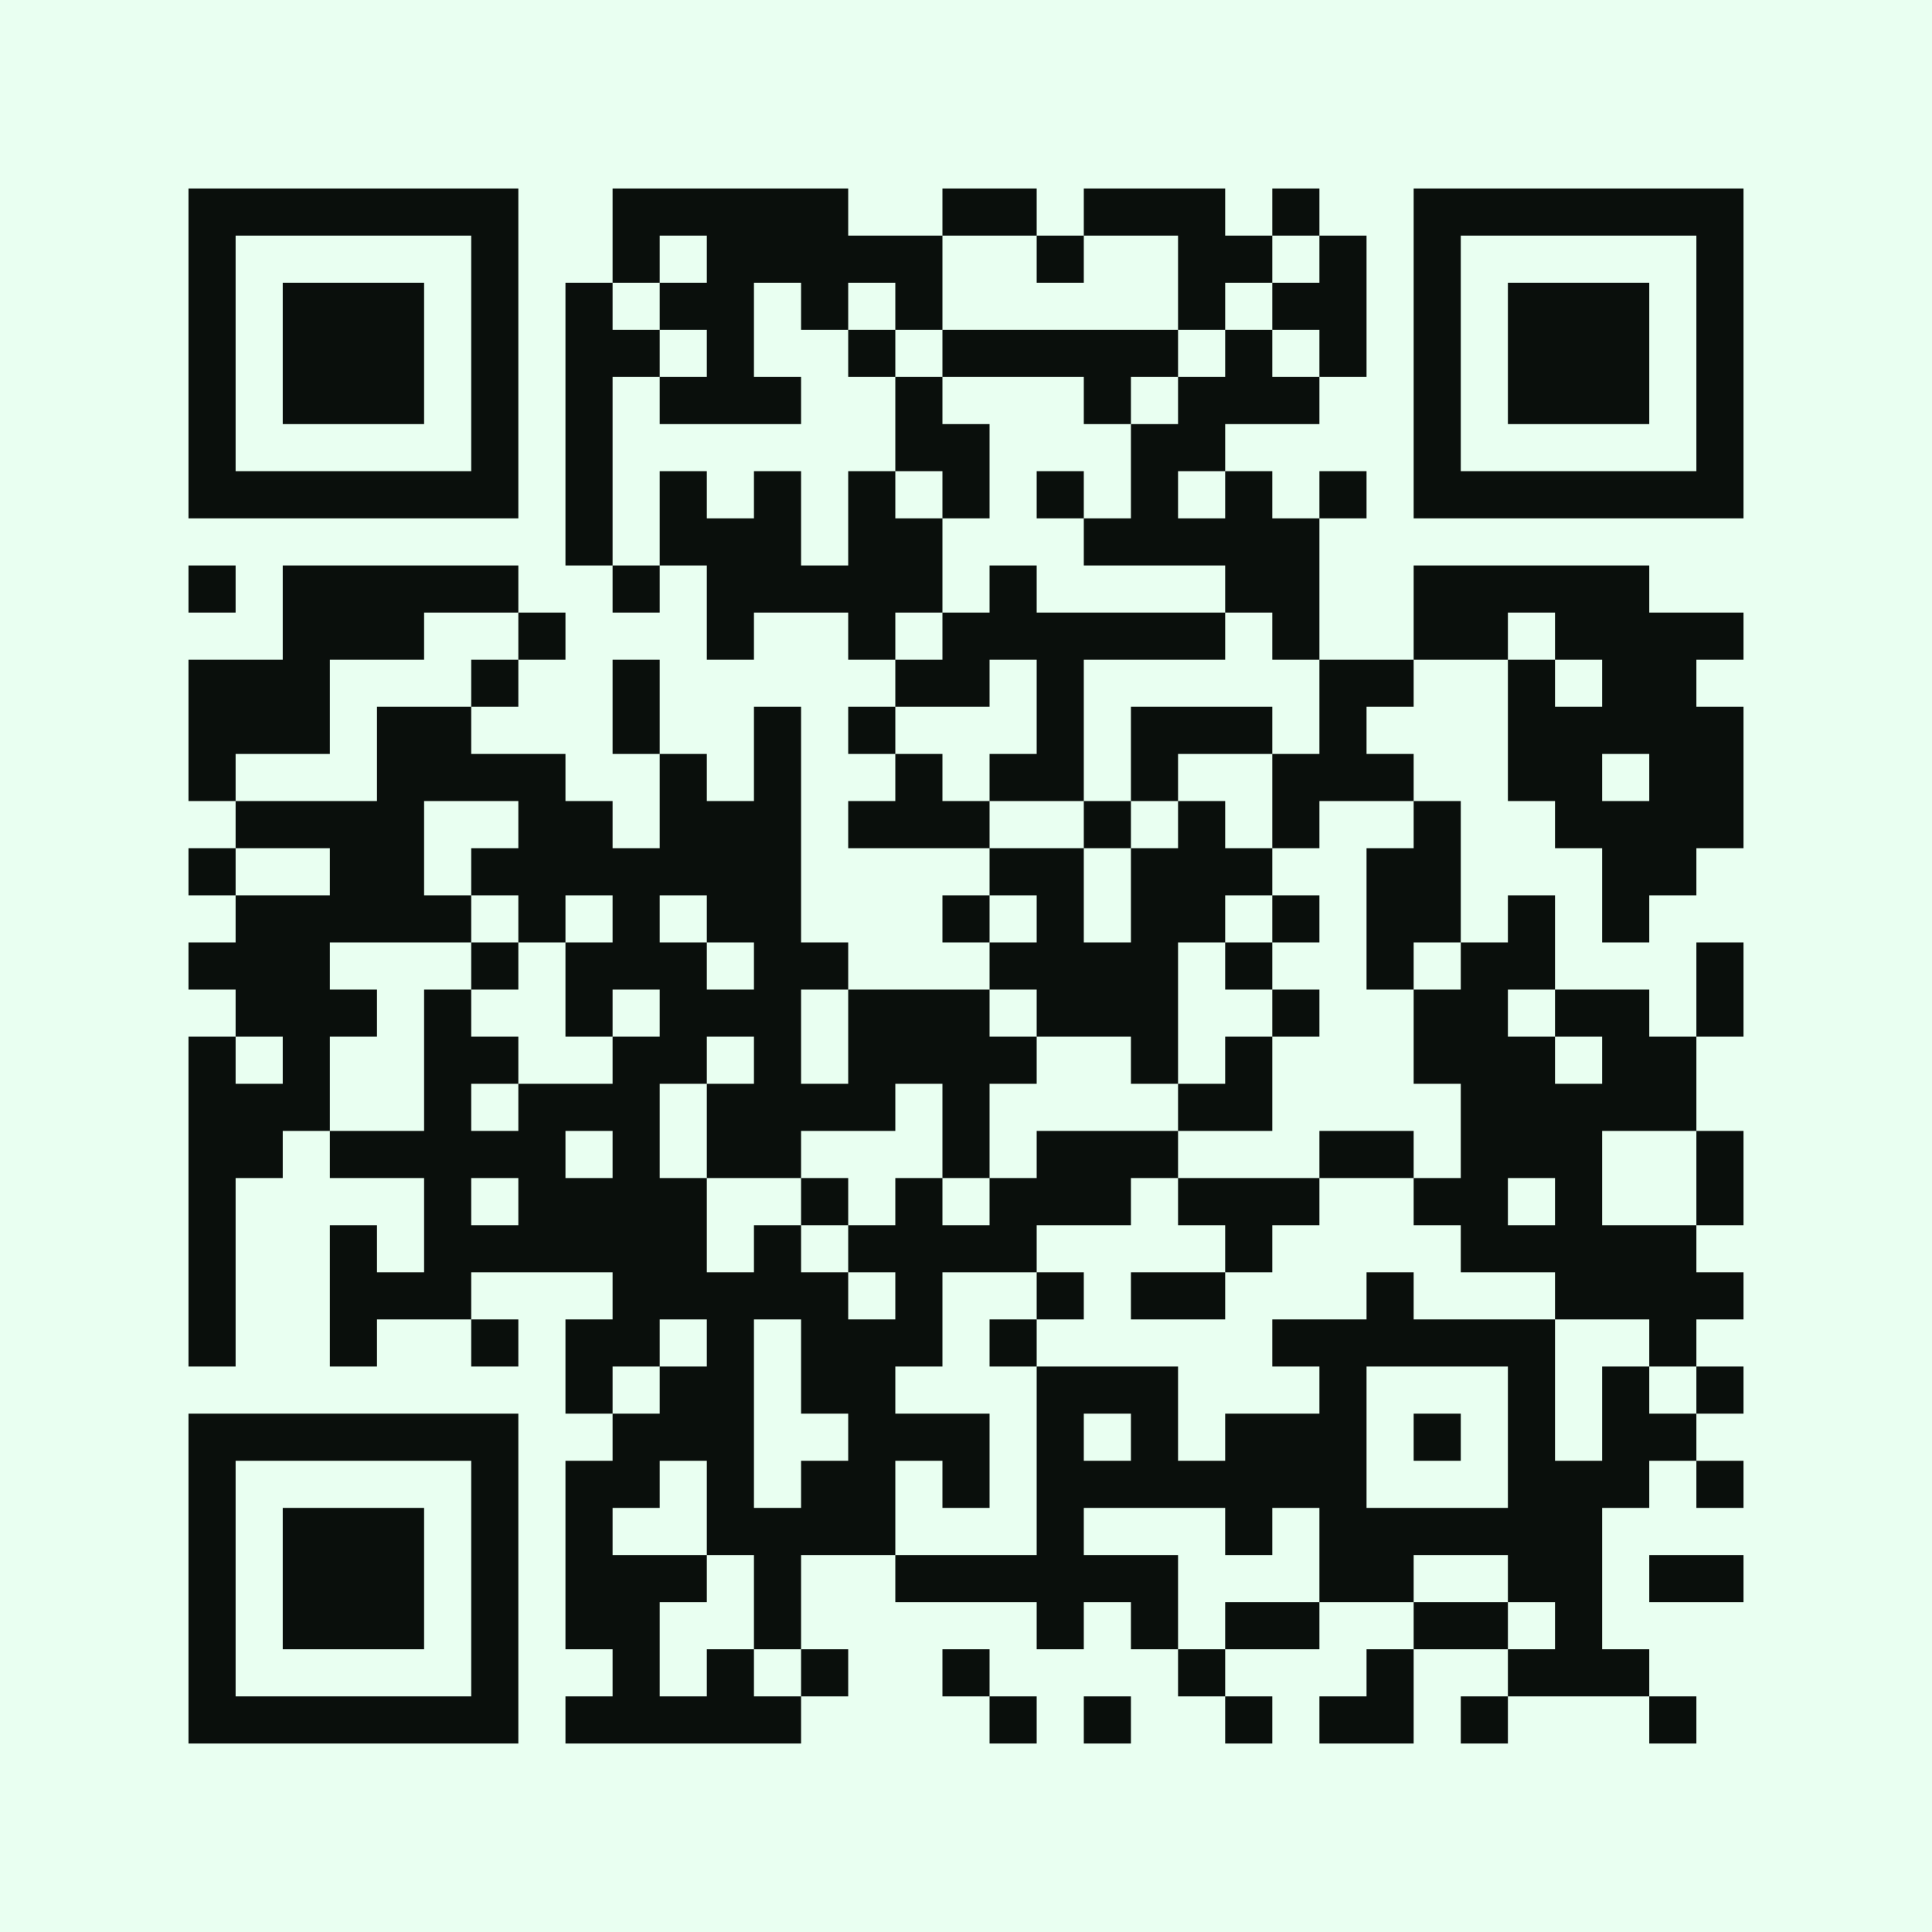
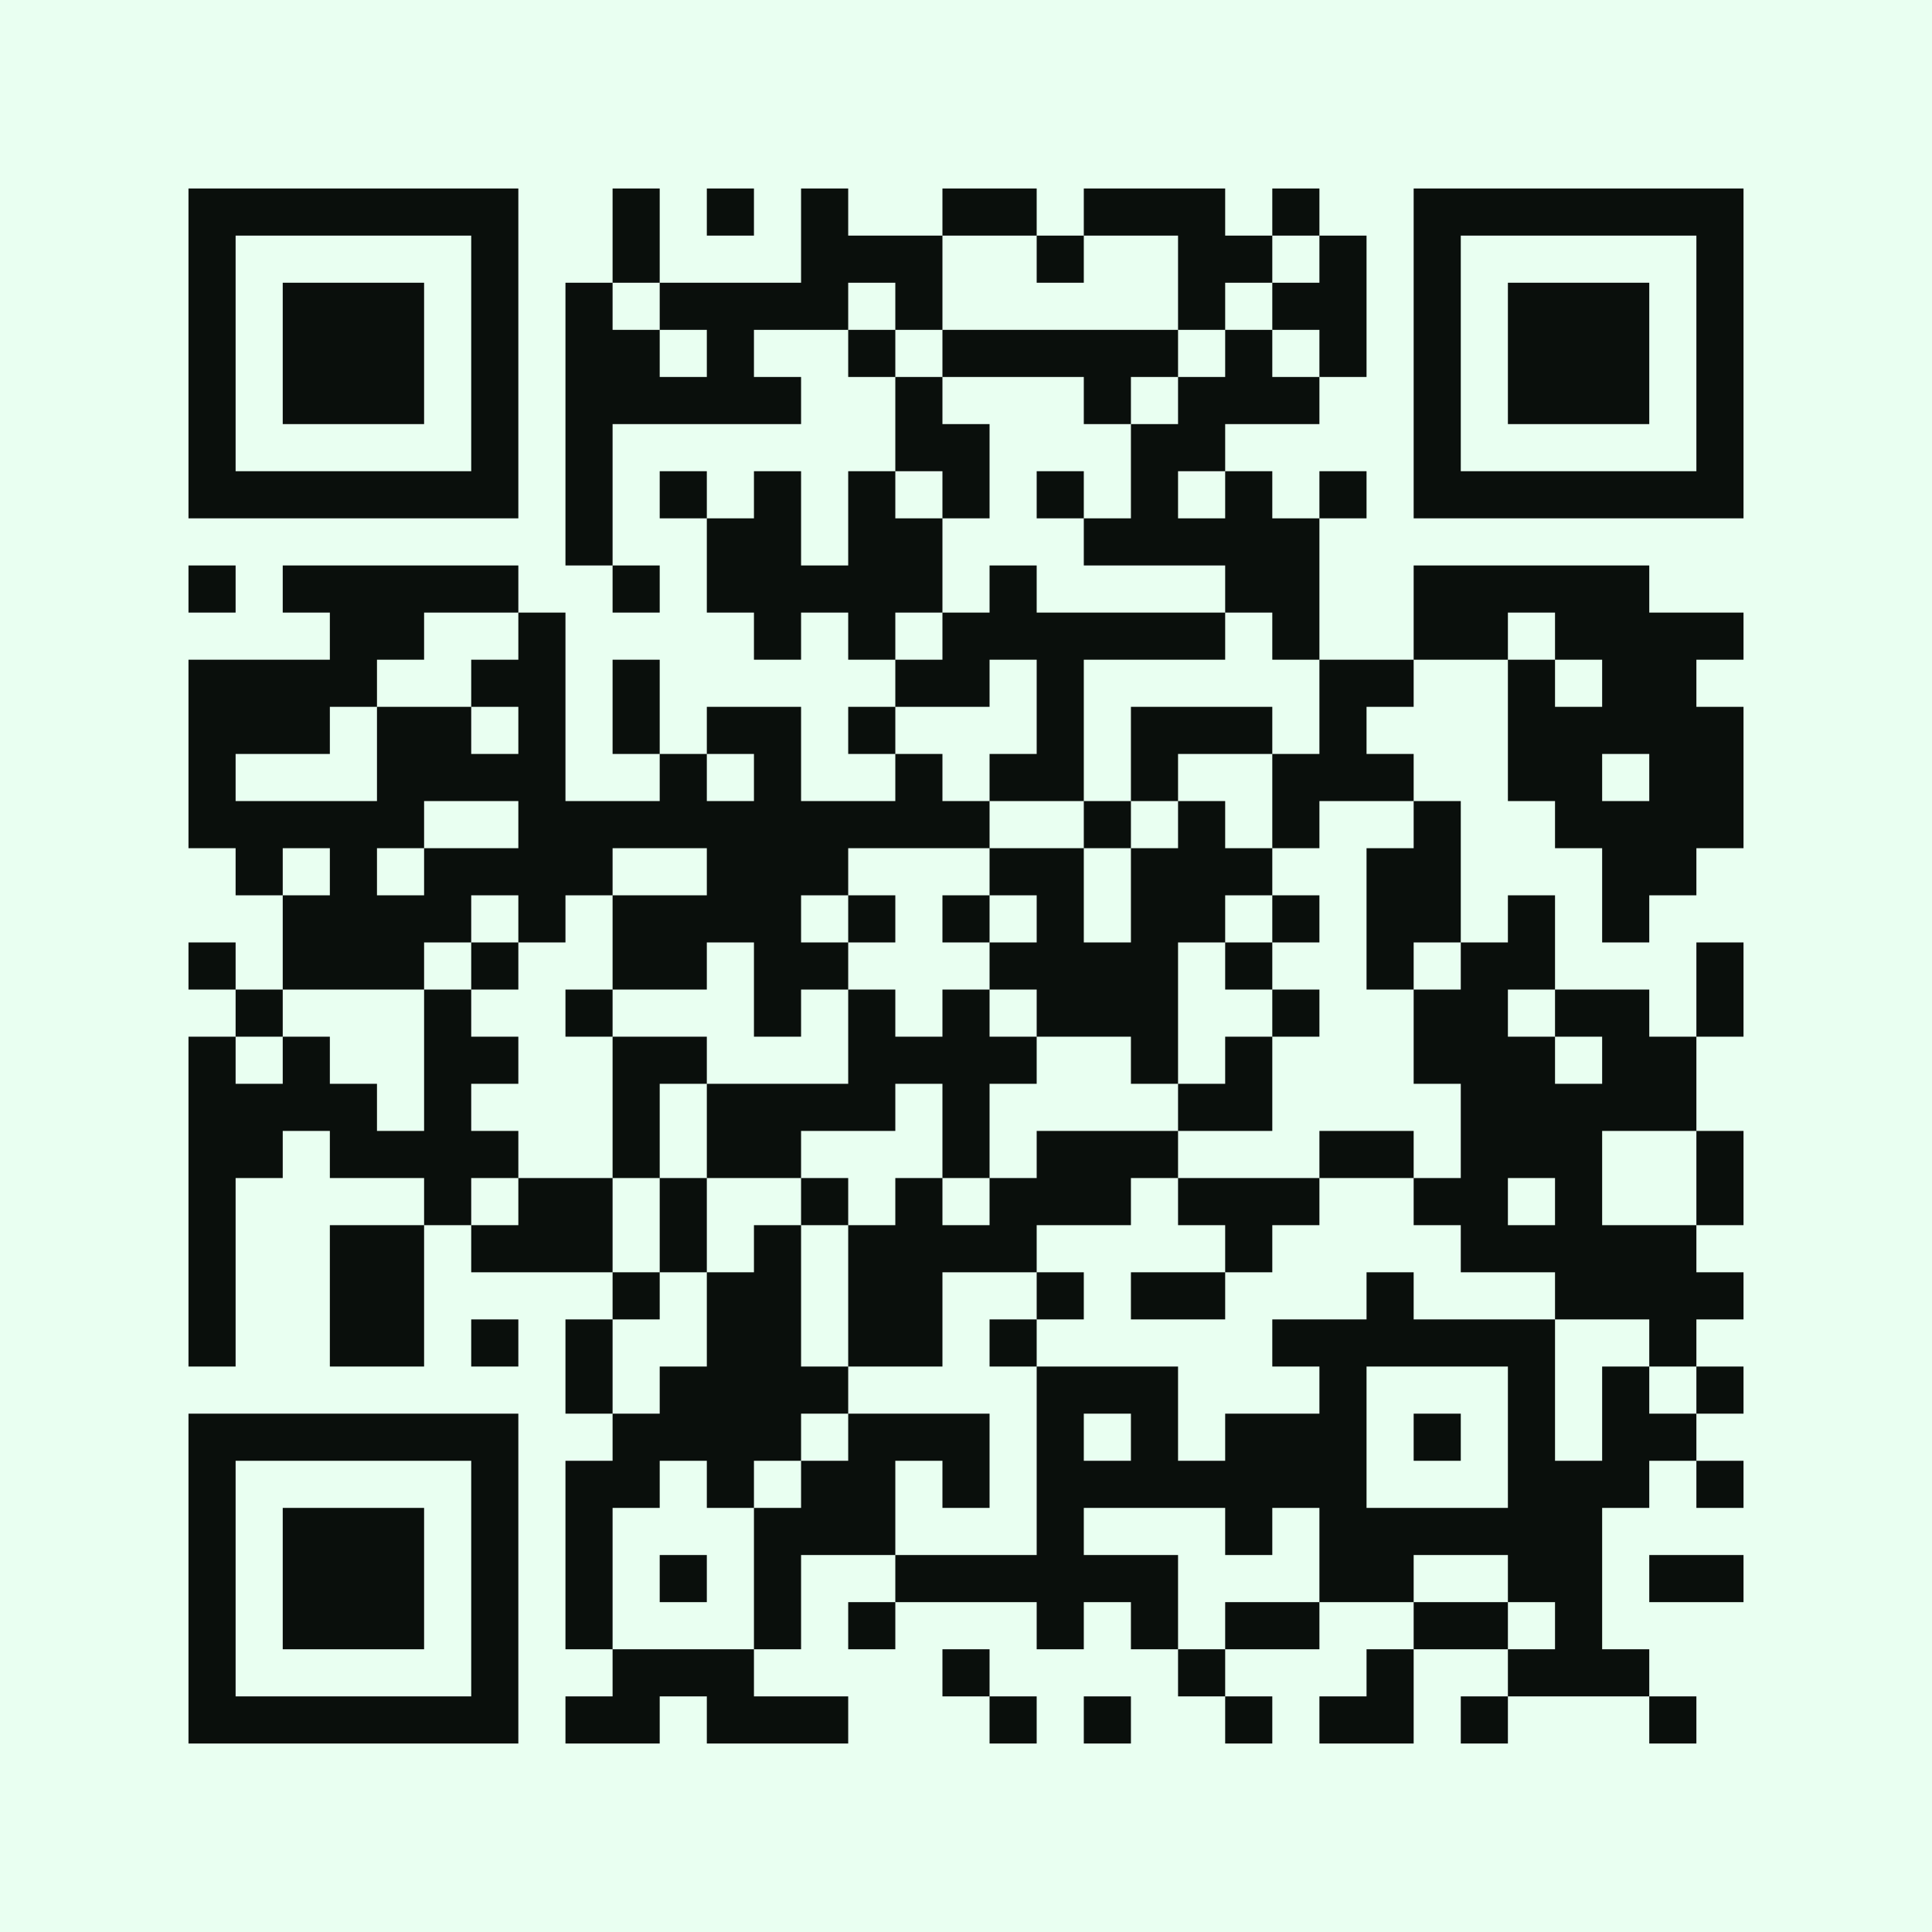
<svg xmlns="http://www.w3.org/2000/svg" width="410" height="410" class="segno">
  <g transform="scale(10)">
    <path fill="#e9fff1" d="M0 0h41v41h-41z" />
-     <path class="qrline" stroke="#0a0f0c" d="M4 4.5h7m2 0h5m2 0h2m1 0h3m1 0h1m2 0h7m-33 1h1m5 0h1m2 0h1m1 0h5m2 0h1m2 0h2m1 0h1m1 0h1m5 0h1m-33 1h1m1 0h3m1 0h1m1 0h1m1 0h2m1 0h1m1 0h1m5 0h1m1 0h2m1 0h1m1 0h3m1 0h1m-33 1h1m1 0h3m1 0h1m1 0h2m1 0h1m2 0h1m1 0h5m1 0h1m1 0h1m1 0h1m1 0h3m1 0h1m-33 1h1m1 0h3m1 0h1m1 0h1m1 0h3m2 0h1m3 0h1m1 0h3m2 0h1m1 0h3m1 0h1m-33 1h1m5 0h1m1 0h1m6 0h2m3 0h2m4 0h1m5 0h1m-33 1h7m1 0h1m1 0h1m1 0h1m1 0h1m1 0h1m1 0h1m1 0h1m1 0h1m1 0h1m1 0h7m-25 1h1m1 0h3m1 0h2m3 0h5m-24 1h1m1 0h5m2 0h1m1 0h5m1 0h1m4 0h2m2 0h5m-29 1h3m2 0h1m3 0h1m2 0h1m1 0h6m1 0h1m2 0h2m1 0h4m-33 1h3m3 0h1m2 0h1m5 0h2m1 0h1m5 0h2m2 0h1m1 0h2m-32 1h3m1 0h2m3 0h1m2 0h1m1 0h1m3 0h1m1 0h3m1 0h1m3 0h5m-33 1h1m3 0h4m2 0h1m1 0h1m2 0h1m1 0h2m1 0h1m2 0h3m2 0h2m1 0h2m-32 1h4m2 0h2m1 0h3m1 0h3m2 0h1m1 0h1m1 0h1m2 0h1m2 0h4m-33 1h1m2 0h2m1 0h7m4 0h2m1 0h3m2 0h2m3 0h2m-31 1h5m1 0h1m1 0h1m1 0h2m3 0h1m1 0h1m1 0h2m1 0h1m1 0h2m1 0h1m1 0h1m-31 1h3m3 0h1m1 0h3m1 0h2m3 0h4m1 0h1m2 0h1m1 0h2m3 0h1m-32 1h3m1 0h1m2 0h1m1 0h3m1 0h3m1 0h3m2 0h1m2 0h2m1 0h2m1 0h1m-33 1h1m1 0h1m2 0h2m2 0h2m1 0h1m1 0h4m2 0h1m1 0h1m3 0h3m1 0h2m-32 1h3m2 0h1m1 0h3m1 0h4m1 0h1m4 0h2m4 0h5m-32 1h2m1 0h5m1 0h1m1 0h2m3 0h1m1 0h3m3 0h2m1 0h3m2 0h1m-33 1h1m4 0h1m1 0h4m2 0h1m1 0h1m1 0h3m1 0h3m2 0h2m1 0h1m2 0h1m-33 1h1m2 0h1m1 0h6m1 0h1m1 0h4m4 0h1m4 0h5m-32 1h1m2 0h3m3 0h5m1 0h1m2 0h1m1 0h2m3 0h1m3 0h4m-33 1h1m2 0h1m2 0h1m1 0h2m1 0h1m1 0h3m1 0h1m5 0h6m2 0h1m-24 1h1m1 0h2m1 0h2m3 0h3m3 0h1m3 0h1m1 0h1m1 0h1m-33 1h7m2 0h3m2 0h3m1 0h1m1 0h1m1 0h3m1 0h1m1 0h1m1 0h2m-32 1h1m5 0h1m1 0h2m1 0h1m1 0h2m1 0h1m1 0h7m3 0h3m1 0h1m-33 1h1m1 0h3m1 0h1m1 0h1m2 0h4m3 0h1m3 0h1m1 0h6m-30 1h1m1 0h3m1 0h1m1 0h3m1 0h1m2 0h6m3 0h2m2 0h2m1 0h2m-33 1h1m1 0h3m1 0h1m1 0h2m2 0h1m5 0h1m1 0h1m1 0h2m2 0h2m1 0h1m-30 1h1m5 0h1m2 0h1m1 0h1m1 0h1m2 0h1m4 0h1m3 0h1m2 0h3m-31 1h7m1 0h5m4 0h1m1 0h1m2 0h1m1 0h2m1 0h1m3 0h1" />
+     <path class="qrline" stroke="#0a0f0c" d="M4 4.5h7m2 0h1m1 0h1m1 0h1m2 0h2m1 0h3m1 0h1m2 0h7m-33 1h1m5 0h1m2 0h1m3 0h3m2 0h1m2 0h2m1 0h1m1 0h1m5 0h1m-33 1h1m1 0h3m1 0h1m1 0h1m1 0h4m1 0h1m5 0h1m1 0h2m1 0h1m1 0h3m1 0h1m-33 1h1m1 0h3m1 0h1m1 0h2m1 0h1m2 0h1m1 0h5m1 0h1m1 0h1m1 0h1m1 0h3m1 0h1m-33 1h1m1 0h3m1 0h1m1 0h5m2 0h1m3 0h1m1 0h3m2 0h1m1 0h3m1 0h1m-33 1h1m5 0h1m1 0h1m6 0h2m3 0h2m4 0h1m5 0h1m-33 1h7m1 0h1m1 0h1m1 0h1m1 0h1m1 0h1m1 0h1m1 0h1m1 0h1m1 0h1m1 0h7m-25 1h1m2 0h2m1 0h2m3 0h5m-24 1h1m1 0h5m2 0h1m1 0h5m1 0h1m4 0h2m2 0h5m-28 1h2m2 0h1m4 0h1m1 0h1m1 0h6m1 0h1m2 0h2m1 0h4m-33 1h4m2 0h2m1 0h1m5 0h2m1 0h1m5 0h2m2 0h1m1 0h2m-32 1h3m1 0h2m1 0h1m1 0h1m1 0h2m1 0h1m3 0h1m1 0h3m1 0h1m3 0h5m-33 1h1m3 0h4m2 0h1m1 0h1m2 0h1m1 0h2m1 0h1m2 0h3m2 0h2m1 0h2m-33 1h5m2 0h10m2 0h1m1 0h1m1 0h1m2 0h1m2 0h4m-32 1h1m1 0h1m1 0h4m2 0h3m3 0h2m1 0h3m2 0h2m3 0h2m-30 1h4m1 0h1m1 0h4m1 0h1m1 0h1m1 0h1m1 0h2m1 0h1m1 0h2m1 0h1m1 0h1m-31 1h1m1 0h3m1 0h1m2 0h2m1 0h2m3 0h4m1 0h1m2 0h1m1 0h2m3 0h1m-32 1h1m3 0h1m2 0h1m3 0h1m1 0h1m1 0h1m1 0h3m2 0h1m2 0h2m1 0h2m1 0h1m-33 1h1m1 0h1m2 0h2m2 0h2m3 0h4m2 0h1m1 0h1m3 0h3m1 0h2m-32 1h4m1 0h1m3 0h1m1 0h4m1 0h1m4 0h2m4 0h5m-32 1h2m1 0h4m2 0h1m1 0h2m3 0h1m1 0h3m3 0h2m1 0h3m2 0h1m-33 1h1m4 0h1m1 0h2m1 0h1m2 0h1m1 0h1m1 0h3m1 0h3m2 0h2m1 0h1m2 0h1m-33 1h1m2 0h2m1 0h3m1 0h1m1 0h1m1 0h4m4 0h1m4 0h5m-32 1h1m2 0h2m4 0h1m1 0h2m1 0h2m2 0h1m1 0h2m3 0h1m3 0h4m-33 1h1m2 0h2m1 0h1m1 0h1m2 0h2m1 0h2m1 0h1m5 0h6m2 0h1m-24 1h1m1 0h4m4 0h3m3 0h1m3 0h1m1 0h1m1 0h1m-33 1h7m2 0h4m1 0h3m1 0h1m1 0h1m1 0h3m1 0h1m1 0h1m1 0h2m-32 1h1m5 0h1m1 0h2m1 0h1m1 0h2m1 0h1m1 0h7m3 0h3m1 0h1m-33 1h1m1 0h3m1 0h1m1 0h1m3 0h3m3 0h1m3 0h1m1 0h6m-30 1h1m1 0h3m1 0h1m1 0h1m1 0h1m1 0h1m2 0h6m3 0h2m2 0h2m1 0h2m-33 1h1m1 0h3m1 0h1m1 0h1m3 0h1m1 0h1m3 0h1m1 0h1m1 0h2m2 0h2m1 0h1m-30 1h1m5 0h1m2 0h3m4 0h1m4 0h1m3 0h1m2 0h3m-31 1h7m1 0h2m1 0h3m3 0h1m1 0h1m2 0h1m1 0h2m1 0h1m3 0h1" />
  </g>
</svg>
